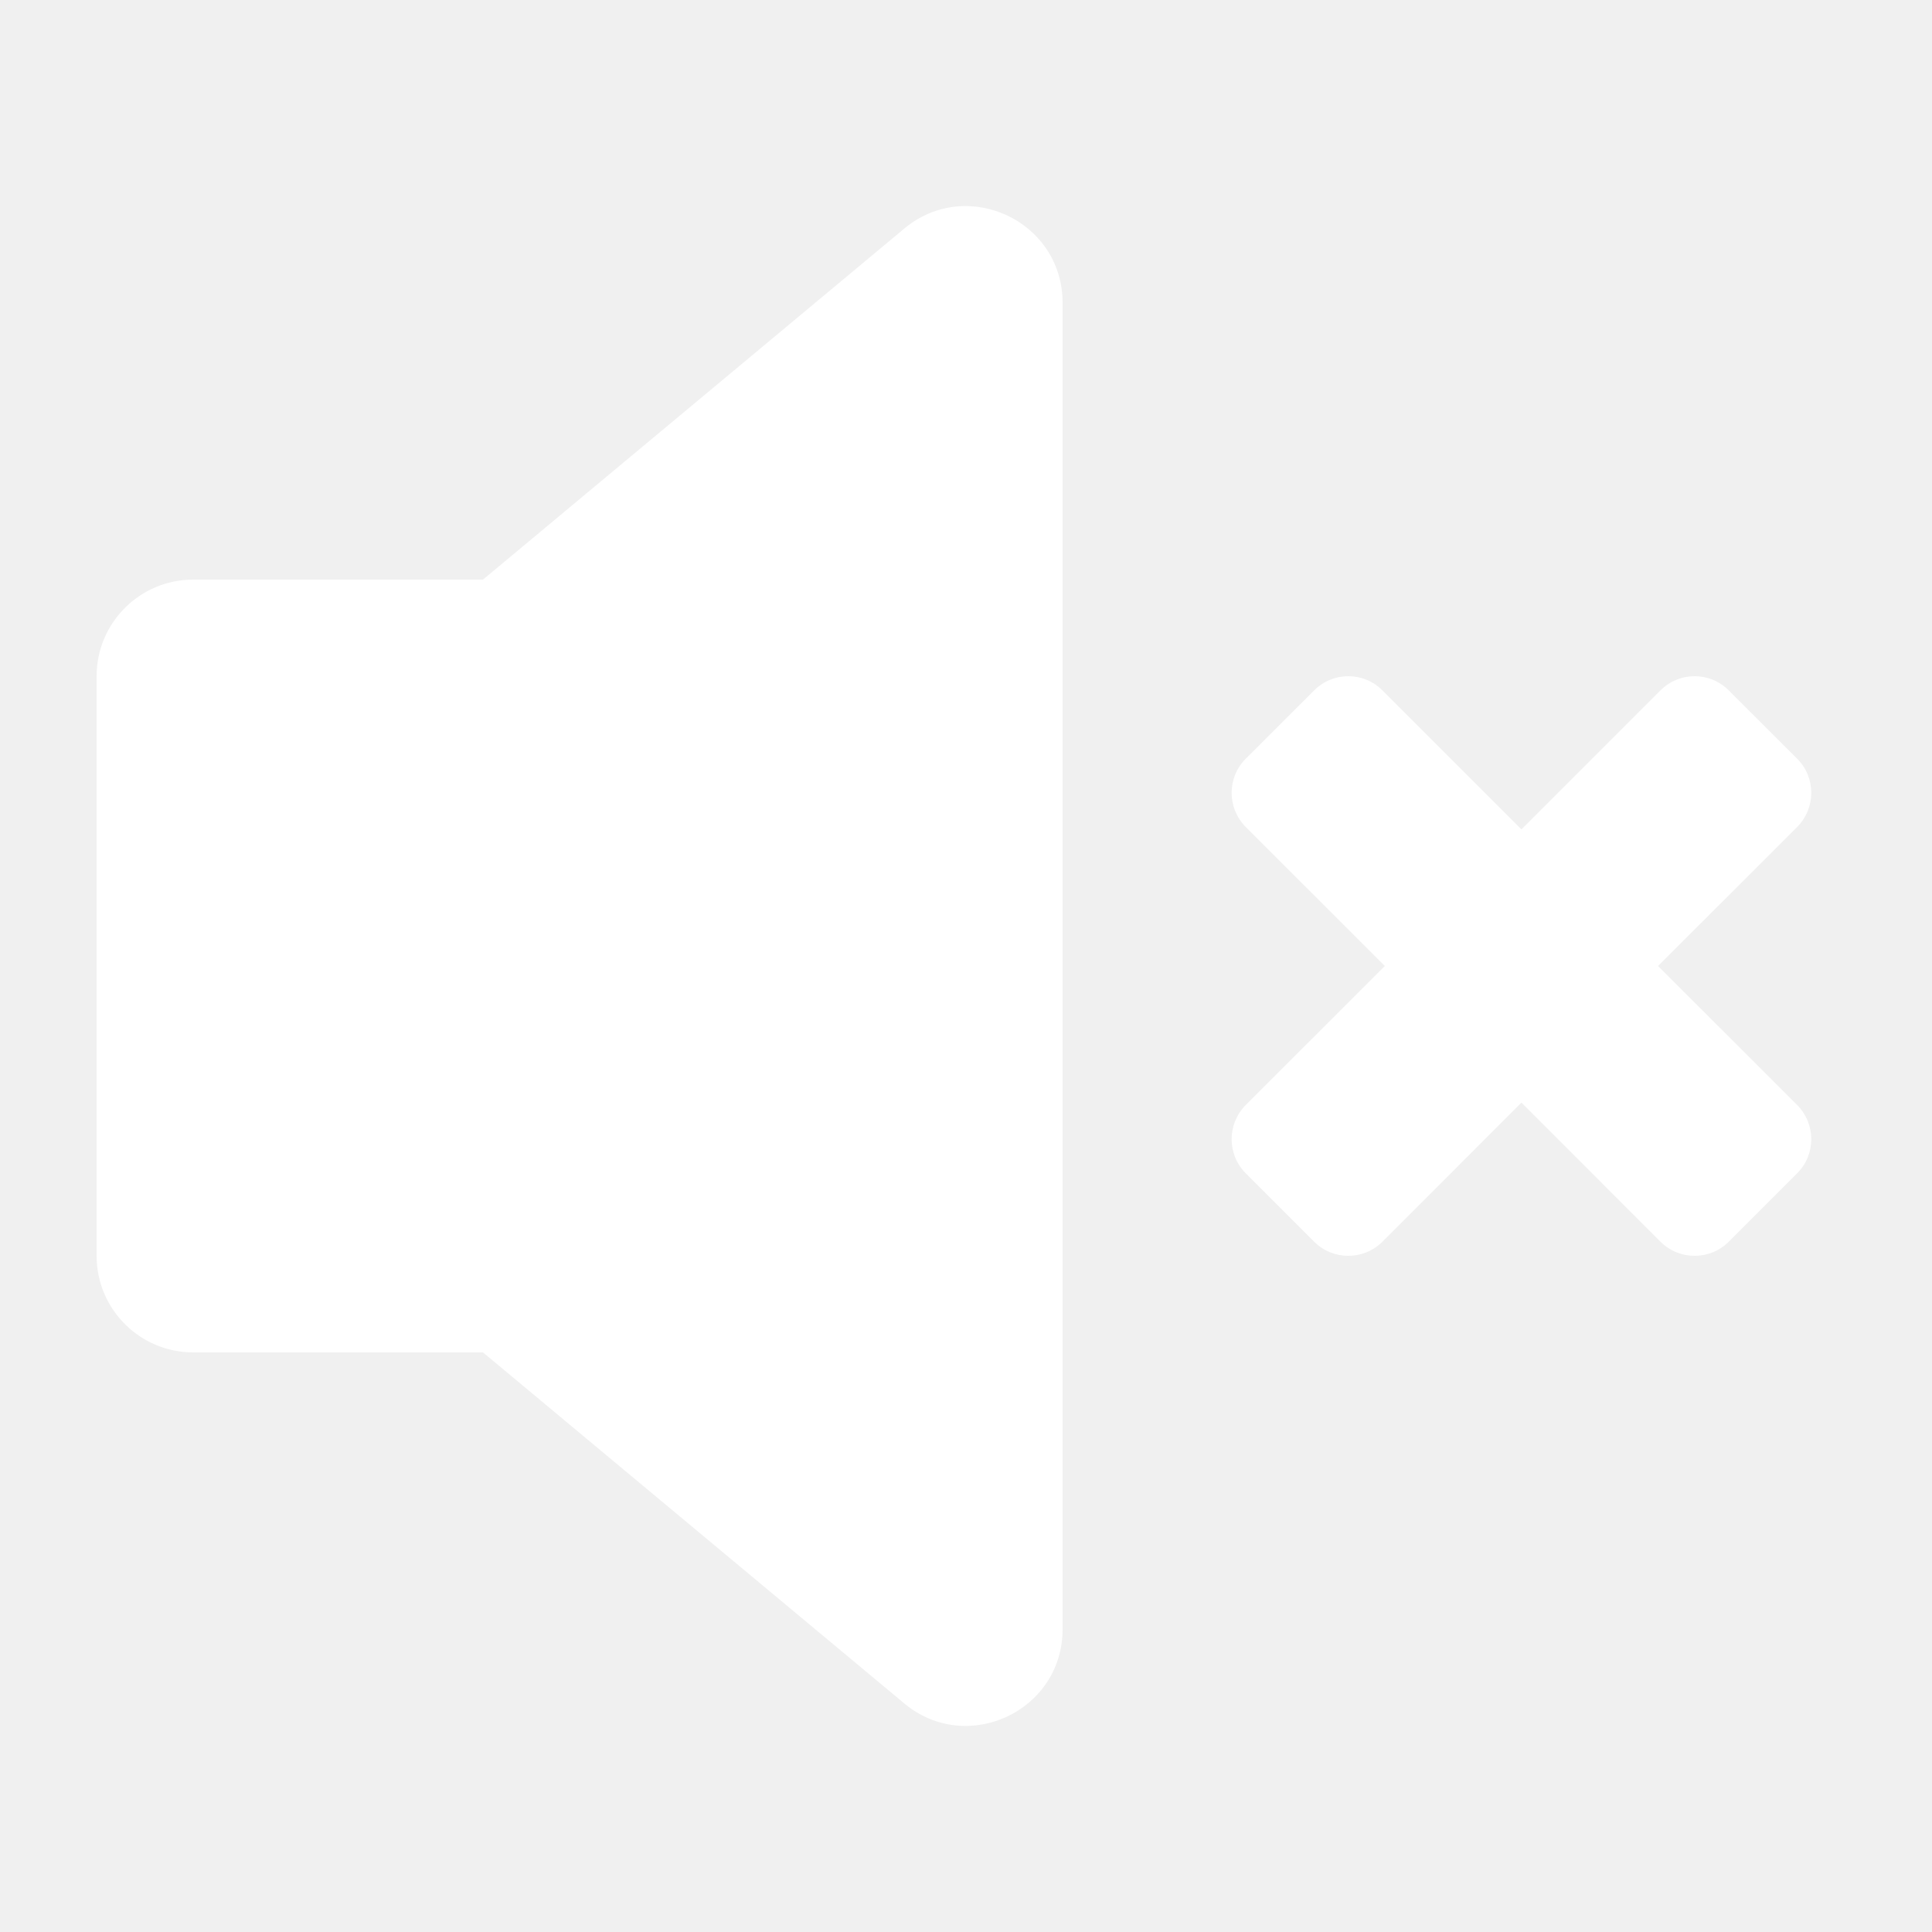
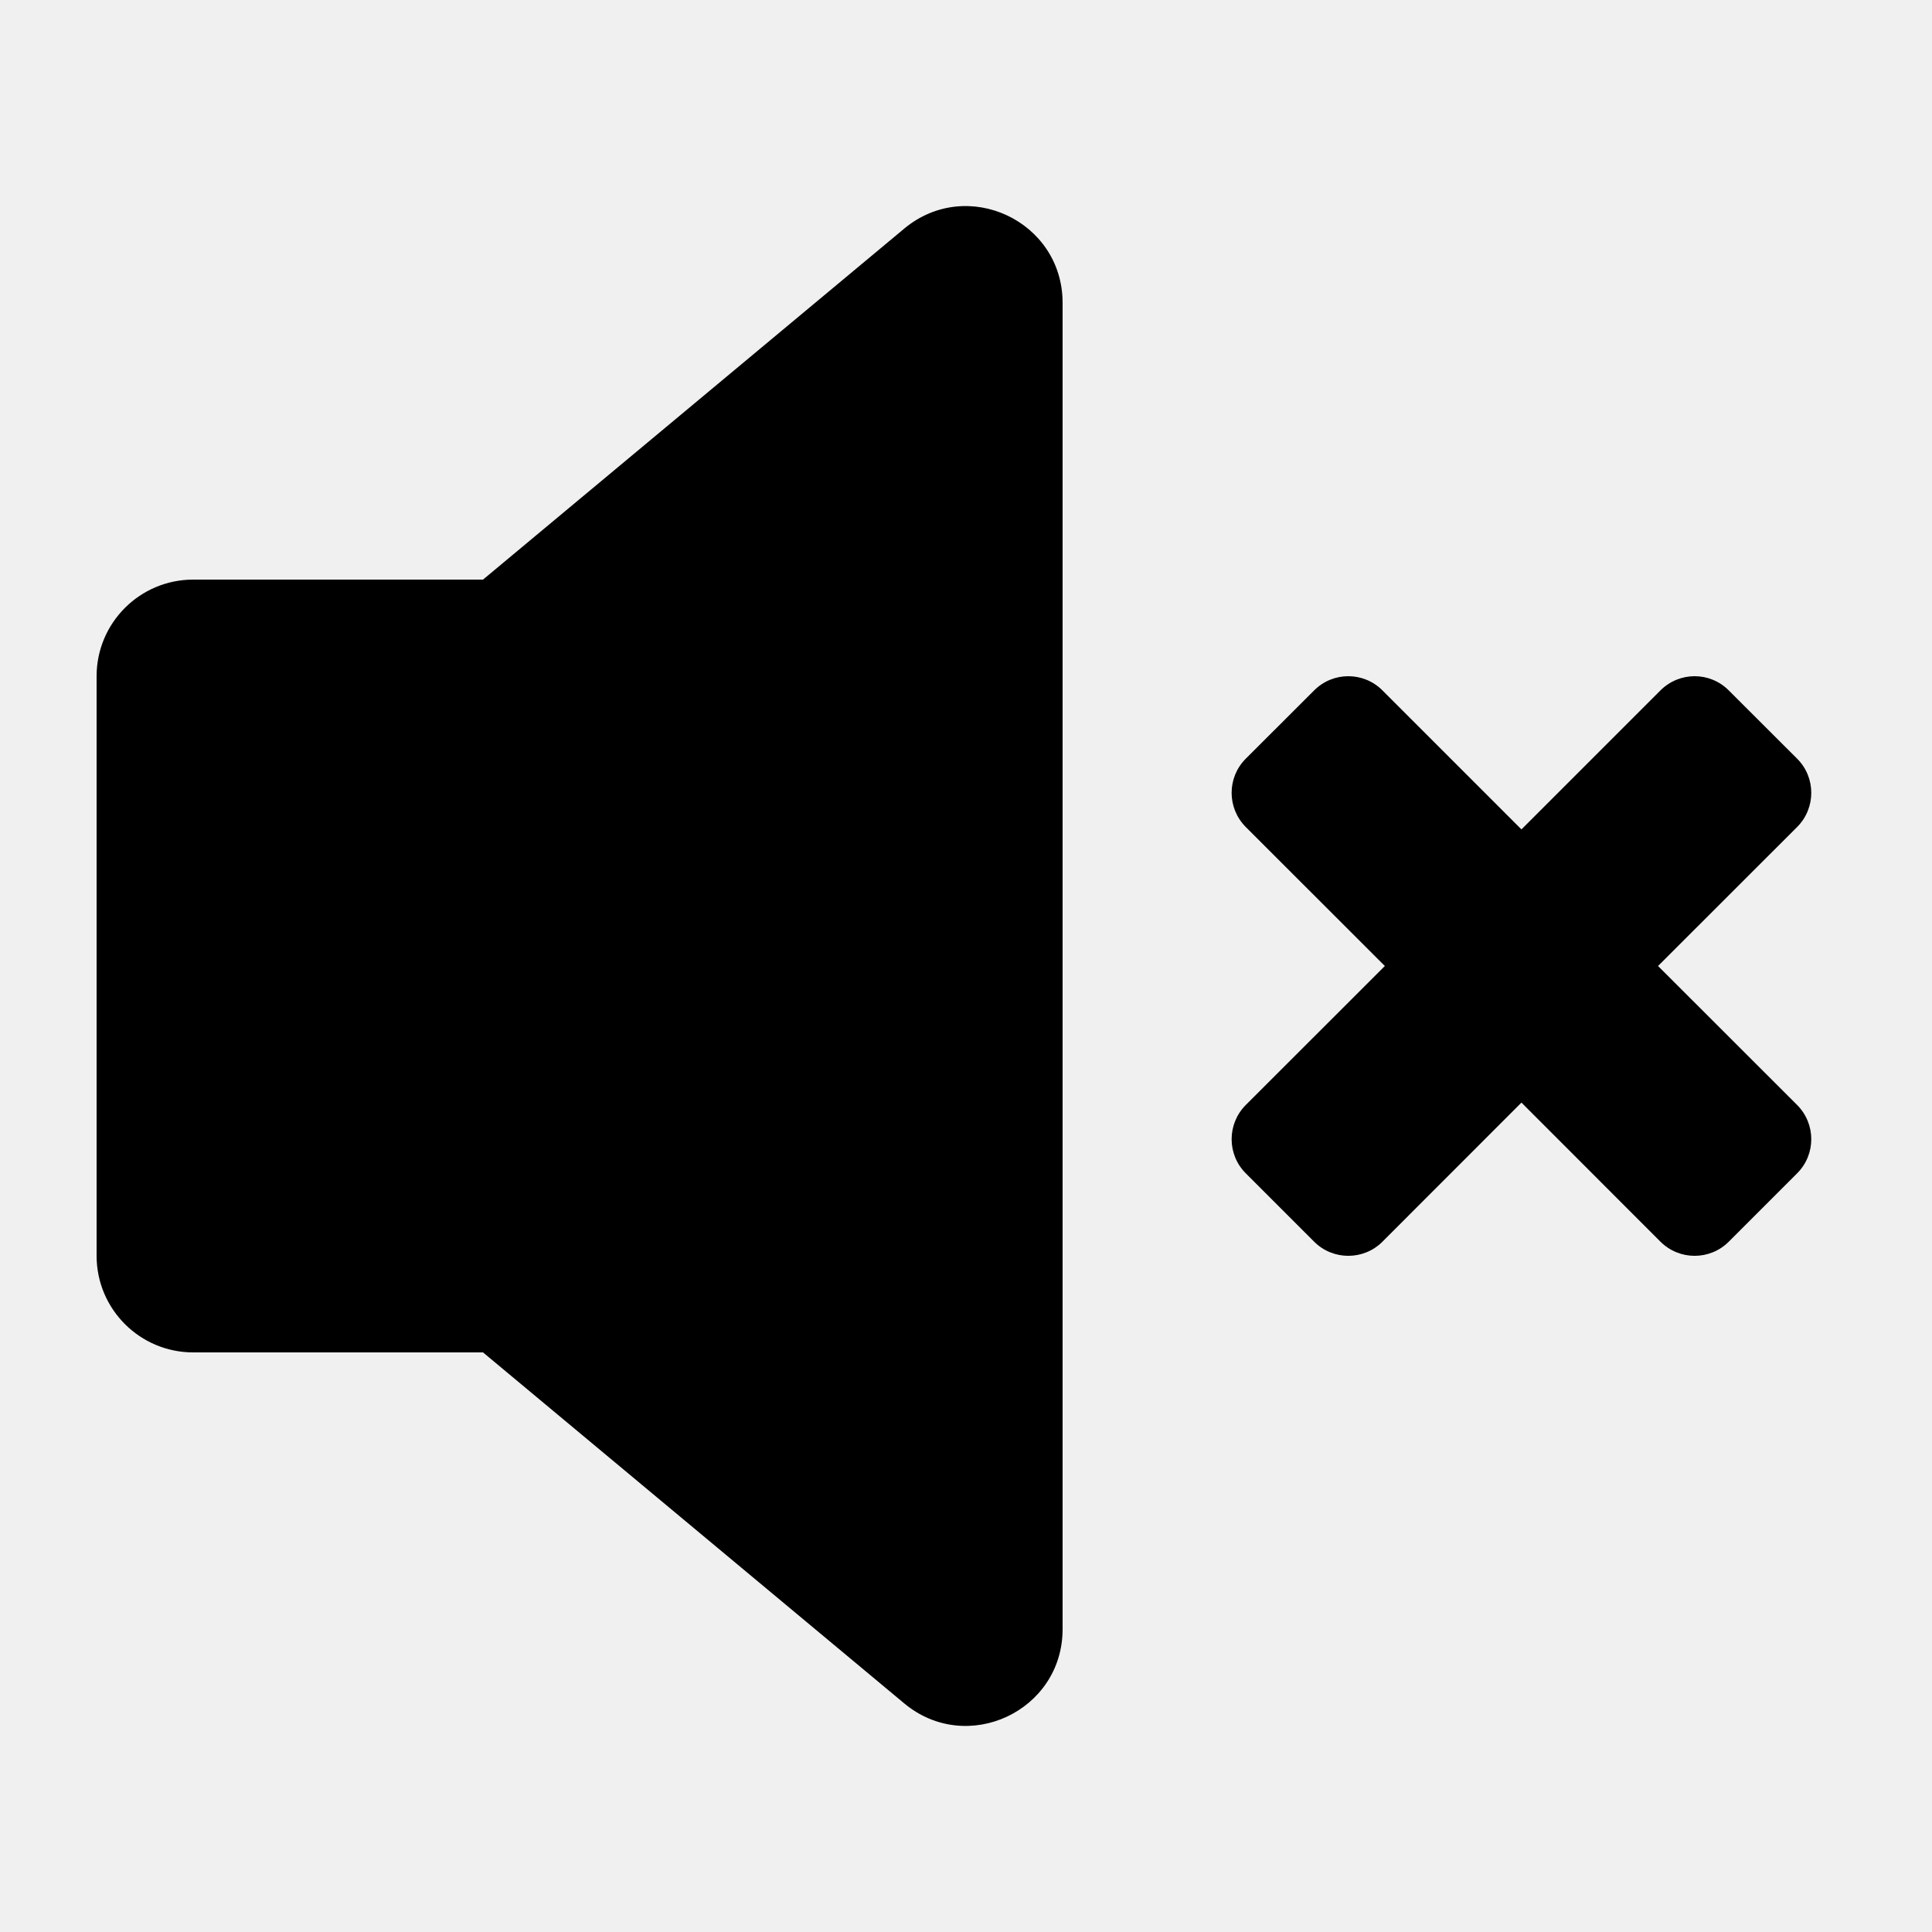
<svg xmlns="http://www.w3.org/2000/svg" id="Layer_1" x="0" y="0" version="1.1" viewBox="0 0 20 20" style="enable-background:new 0 0 20 20" xml:space="preserve">
-   <path d="M1 7C1 6.448 1.448 6 2 6H5L9.36 2.367C10.011 1.824 11 2.287 11 3.135V16.865C11 17.713 10.011 18.176 9.36 17.633L5 14H2C1.448 14 1 13.552 1 13V7Z" fill="white" />
-   <path d="M15.75 11.414L17.189 12.854C17.385 13.049 17.701 13.049 17.896 12.854L18.604 12.146C18.799 11.951 18.799 11.635 18.604 11.439L17.164 10L18.604 8.561C18.799 8.365 18.799 8.049 18.604 7.854L17.896 7.147C17.701 6.951 17.385 6.951 17.189 7.147L15.75 8.586L14.311 7.147C14.116 6.951 13.799 6.951 13.604 7.147L12.896 7.854C12.701 8.049 12.701 8.365 12.896 8.561L14.336 10L12.896 11.439C12.701 11.635 12.701 11.951 12.896 12.146L13.604 12.854C13.799 13.049 14.116 13.049 14.311 12.854L15.75 11.414Z" fill="white" />
+   <path d="M1 7C1 6.448 1.448 6 2 6H5L9.36 2.367C10.011 1.824 11 2.287 11 3.135V16.865C11 17.713 10.011 18.176 9.36 17.633L5 14H2C1.448 14 1 13.552 1 13V7Z" />
+   <path d="M15.75 11.414L17.189 12.854C17.385 13.049 17.701 13.049 17.896 12.854L18.604 12.146C18.799 11.951 18.799 11.635 18.604 11.439L17.164 10L18.604 8.561C18.799 8.365 18.799 8.049 18.604 7.854L17.896 7.147C17.701 6.951 17.385 6.951 17.189 7.147L15.75 8.586L14.311 7.147C14.116 6.951 13.799 6.951 13.604 7.147L12.896 7.854C12.701 8.049 12.701 8.365 12.896 8.561L14.336 10L12.896 11.439C12.701 11.635 12.701 11.951 12.896 12.146L13.604 12.854C13.799 13.049 14.116 13.049 14.311 12.854L15.75 11.414Z" />
</svg>
